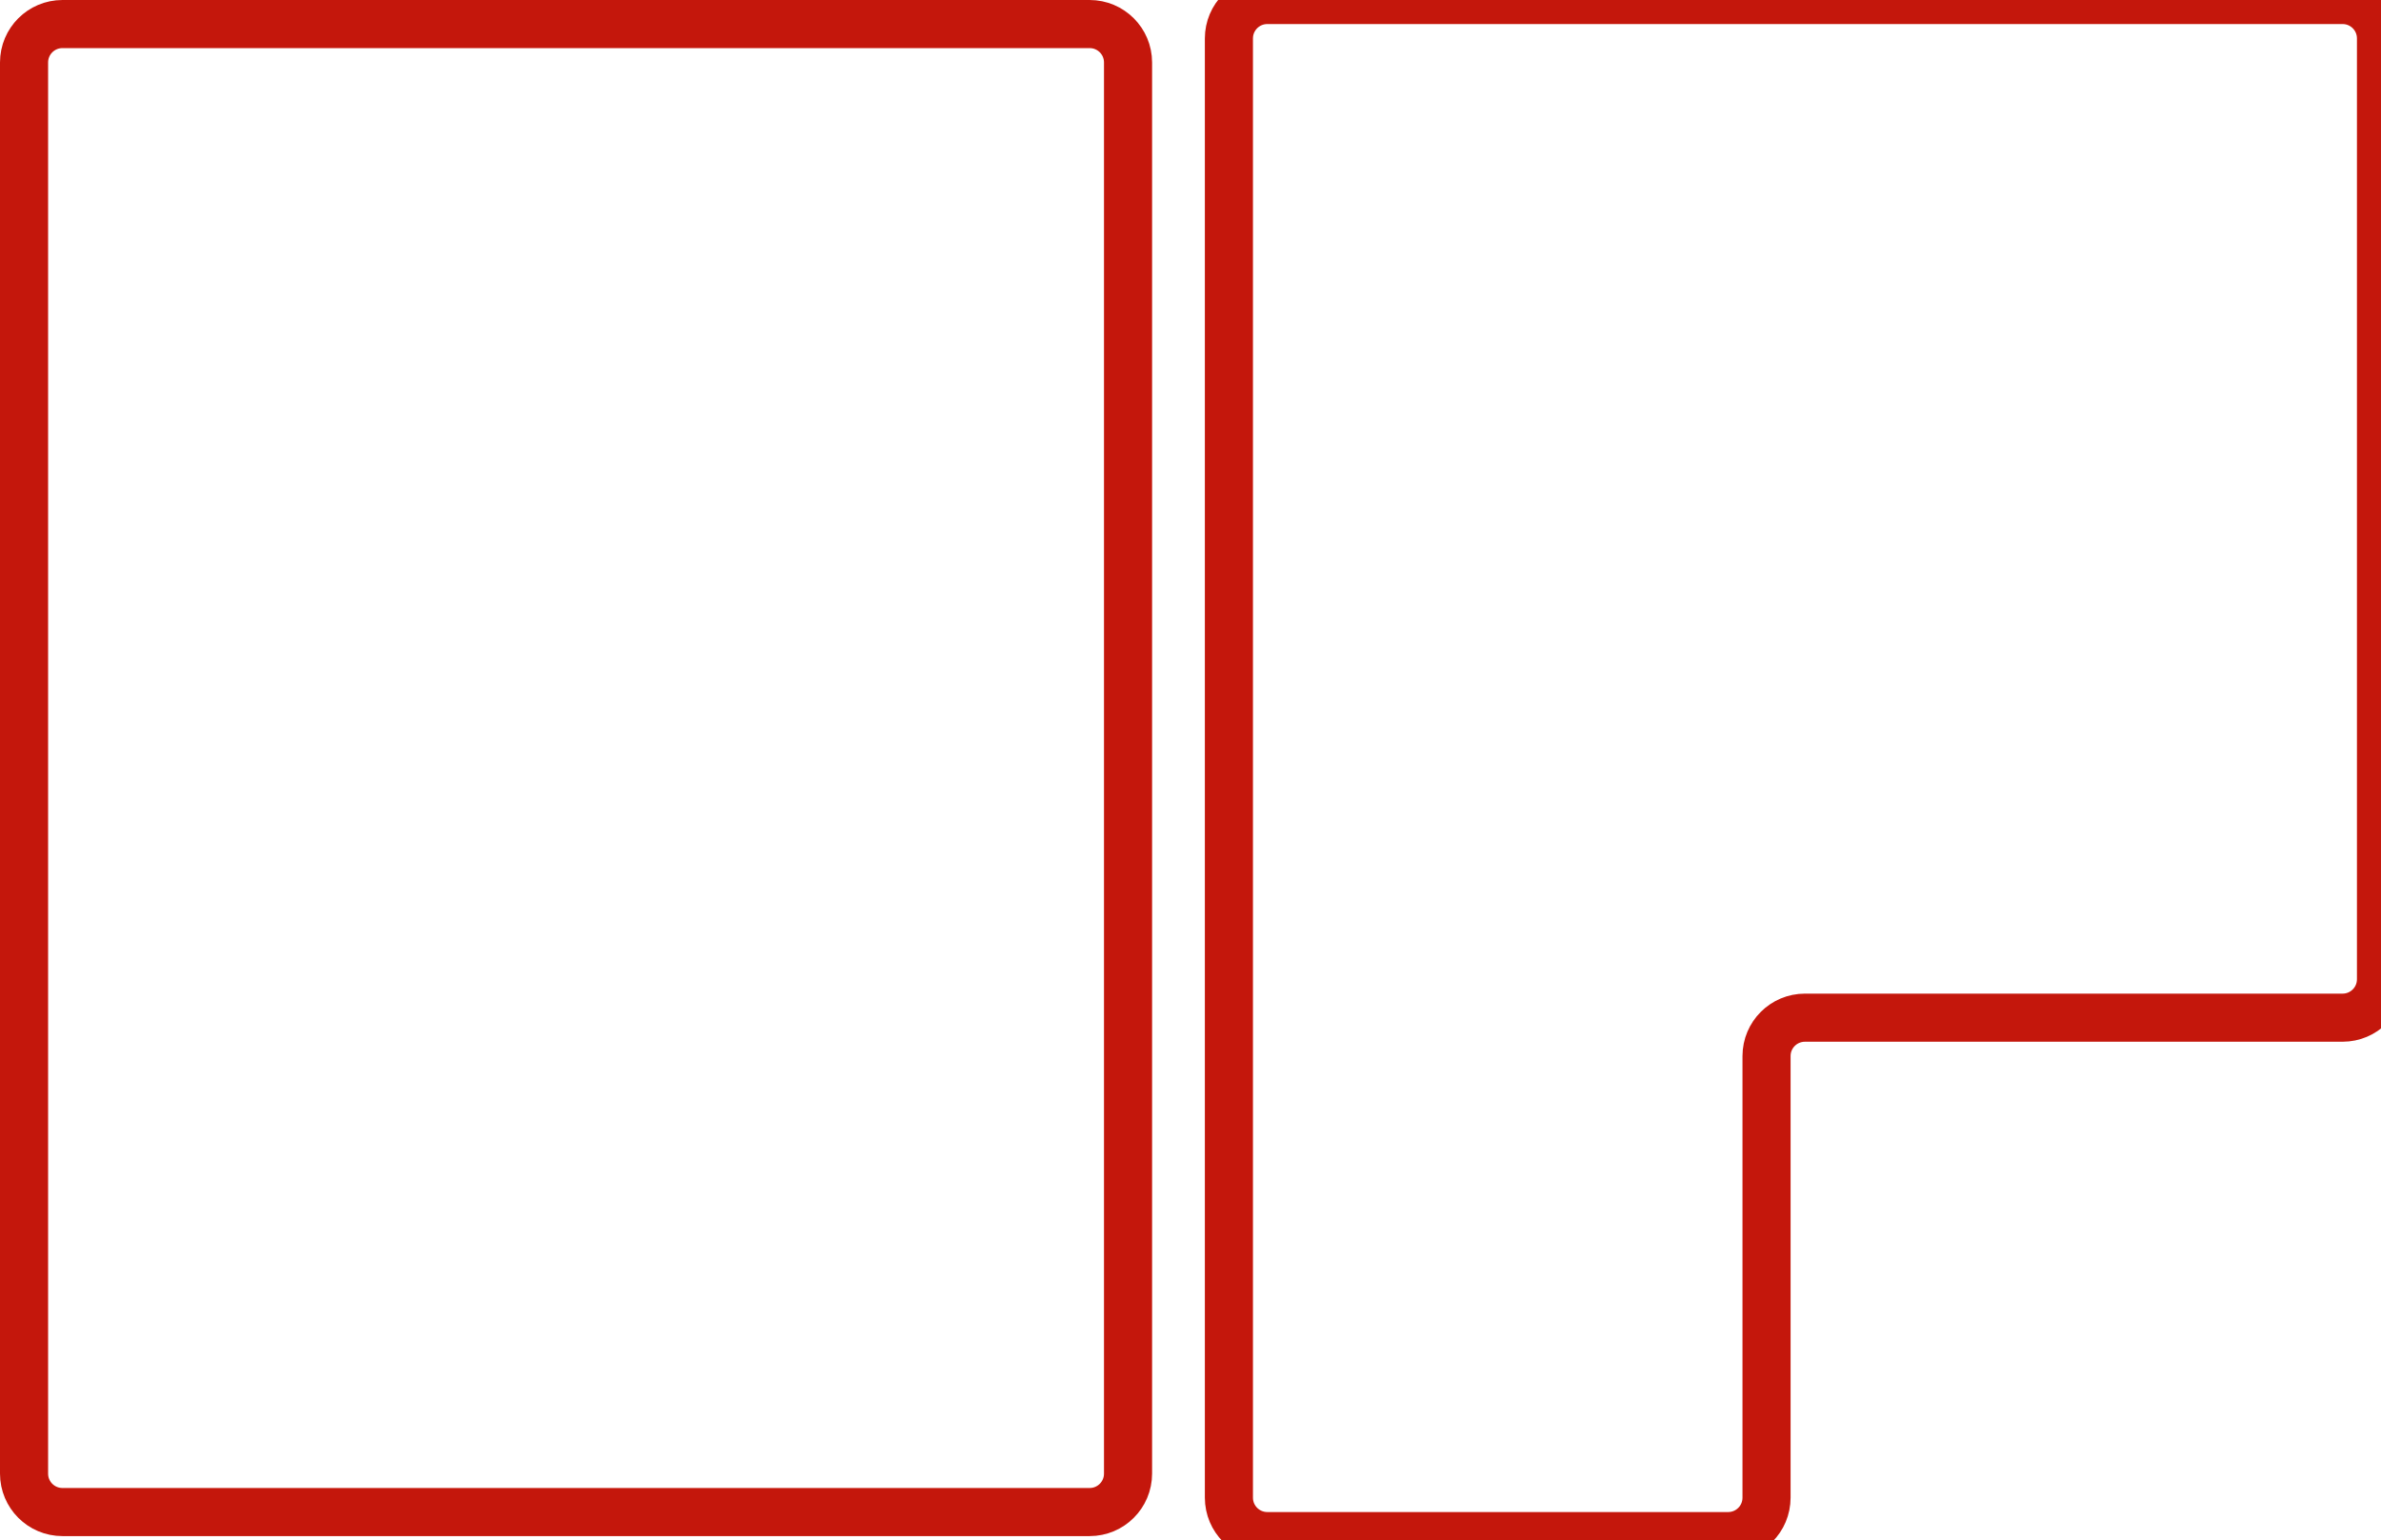
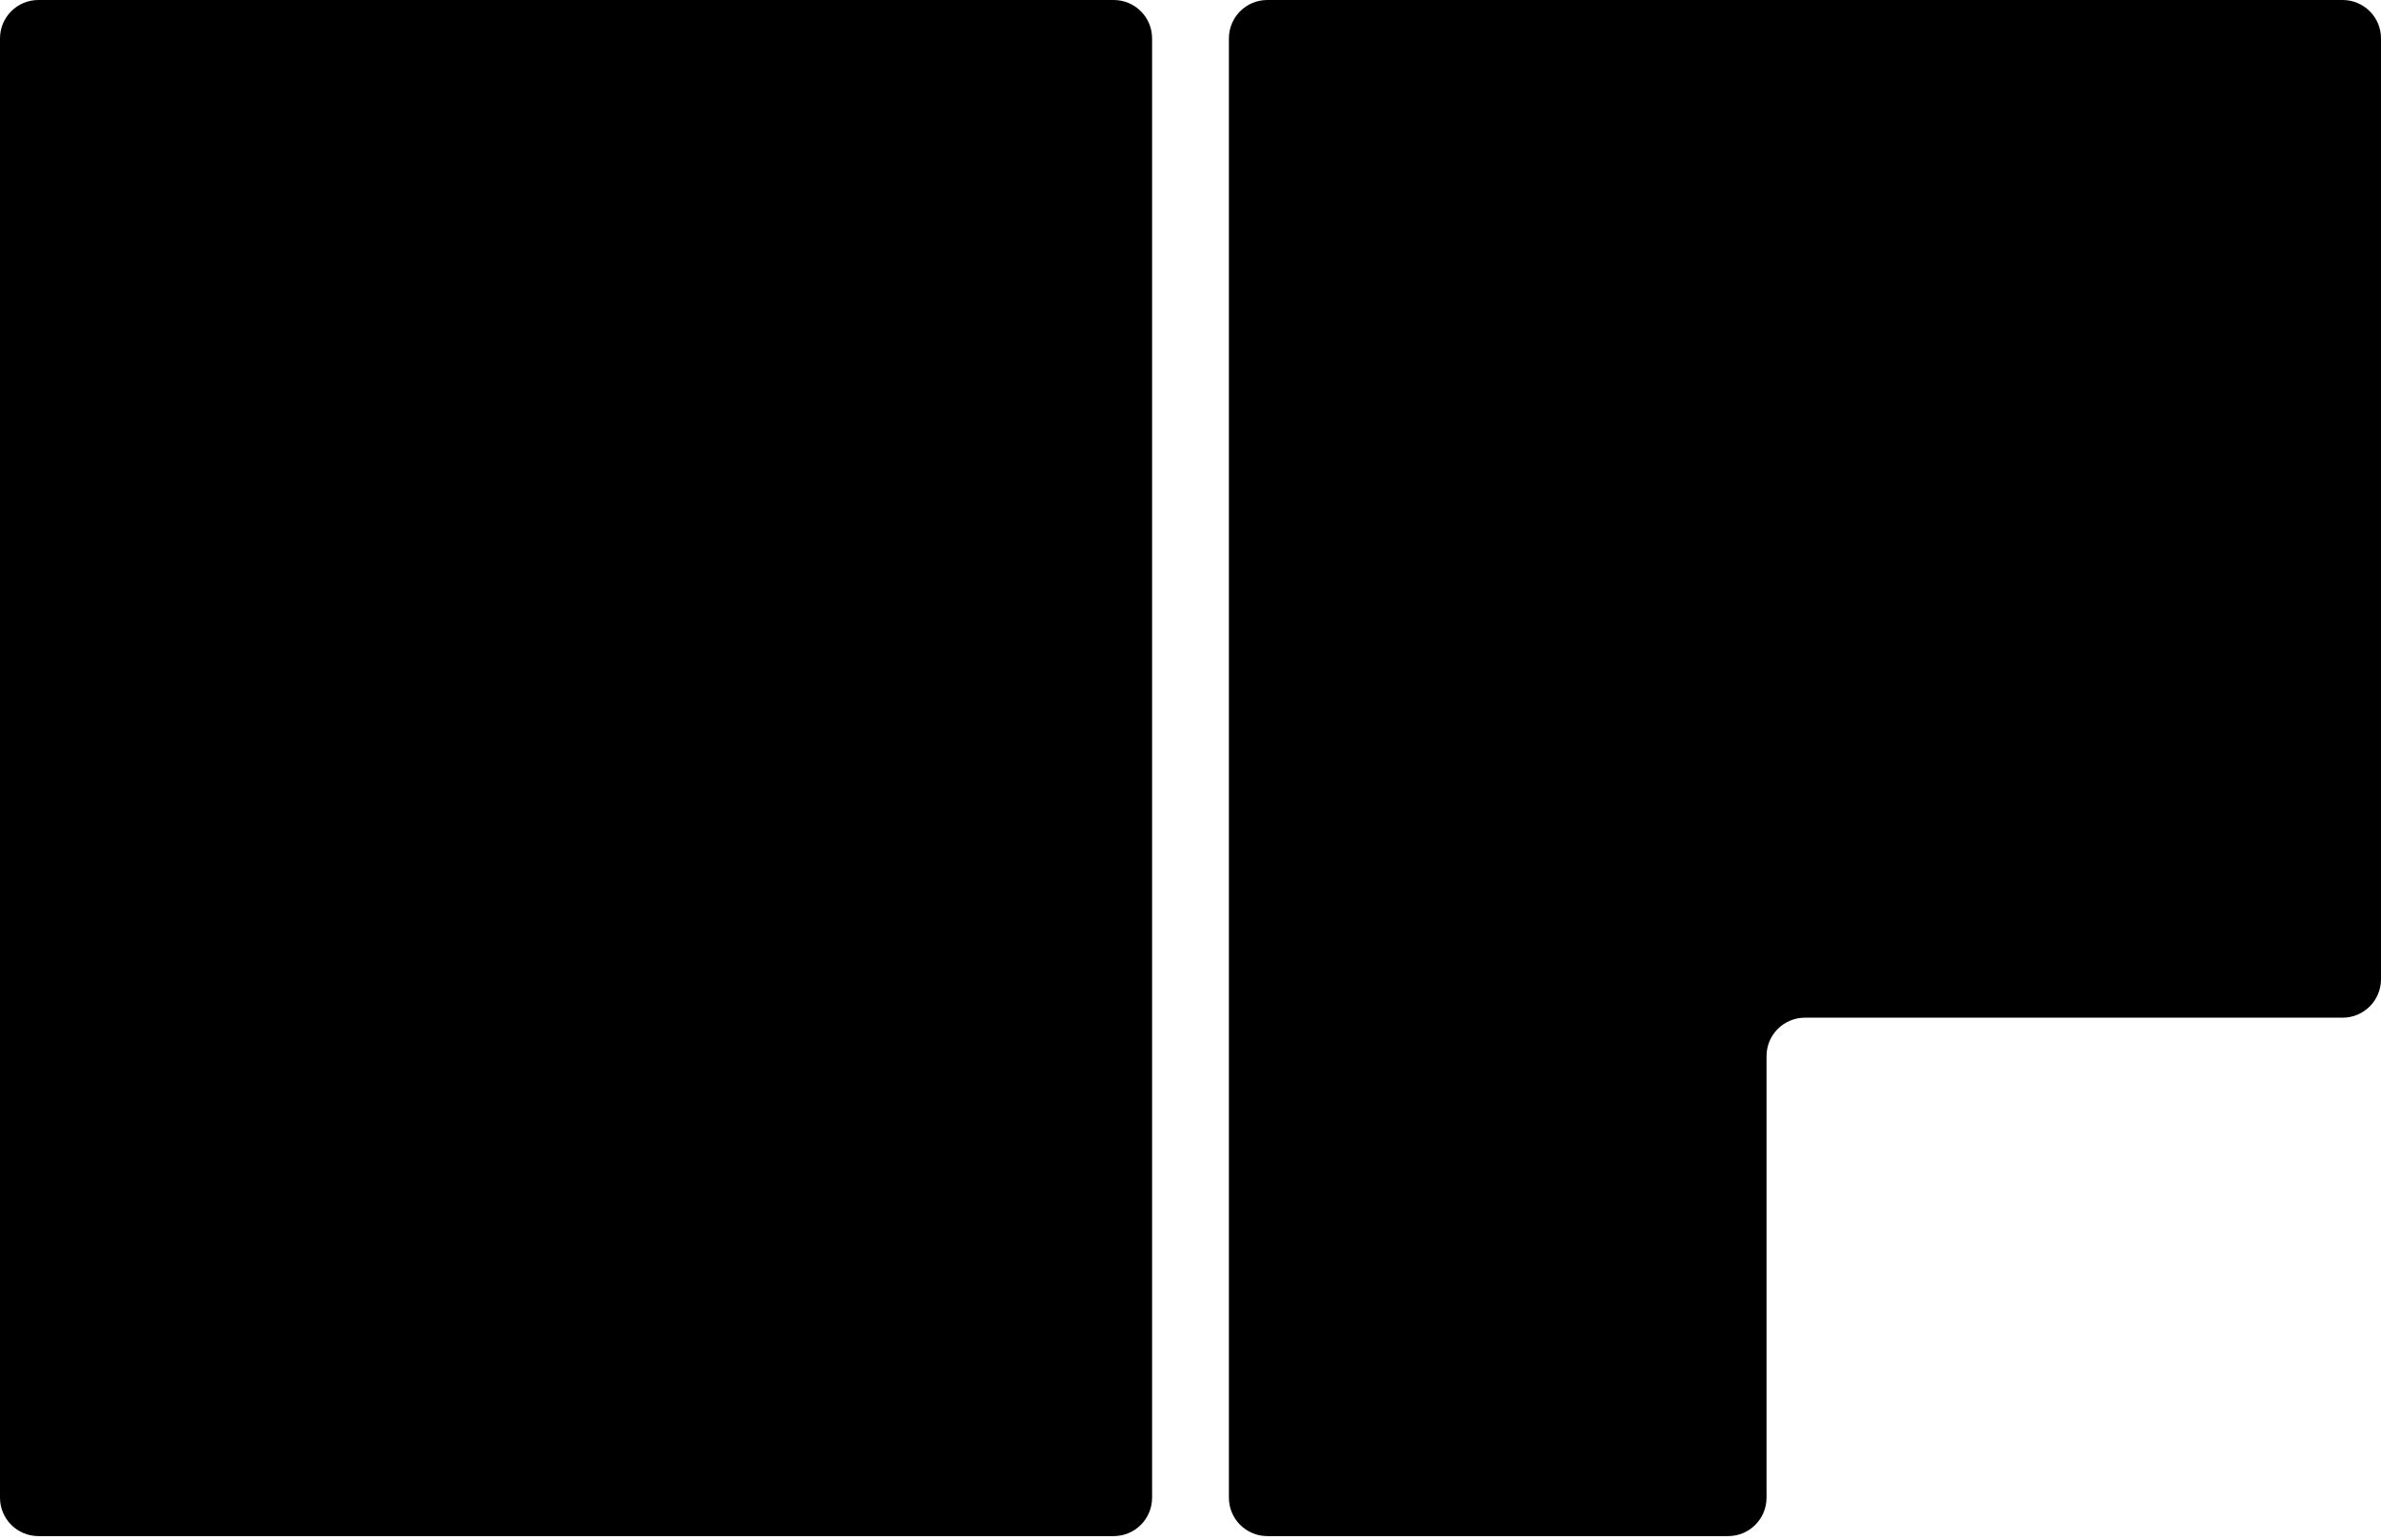
<svg xmlns="http://www.w3.org/2000/svg" width="99" height="64" viewBox="0 0 99 64" fill="none">
-   <rect x="1" y="1" width="45.903" height="61.871" rx="1.597" fill="none" stroke="#C4170C" stroke-width="2" />
-   <path d="M51.097 1.597C51.097 0.715 51.812 0 52.694 0H97.403C98.285 0 99 0.715 99 1.597V40.718C99 41.6 98.285 42.315 97.403 42.315H75.048C74.166 42.315 73.451 43.029 73.451 43.911V62.274C73.451 63.156 72.737 63.871 71.855 63.871H52.694C51.812 63.871 51.097 63.156 51.097 62.274V1.597Z" fill="none" stroke="#C4170C" stroke-width="2" />
+   <rect width="47.903" height="63.871" rx="1.597" fill="black" />
+   <path d="M51.097 1.597C51.097 0.715 51.812 0 52.694 0H97.403C98.285 0 99 0.715 99 1.597V40.718C99 41.6 98.285 42.315 97.403 42.315H75.048C74.166 42.315 73.451 43.029 73.451 43.911V62.274C73.451 63.156 72.737 63.871 71.855 63.871H52.694C51.812 63.871 51.097 63.156 51.097 62.274V1.597Z" fill="black" />
</svg>
